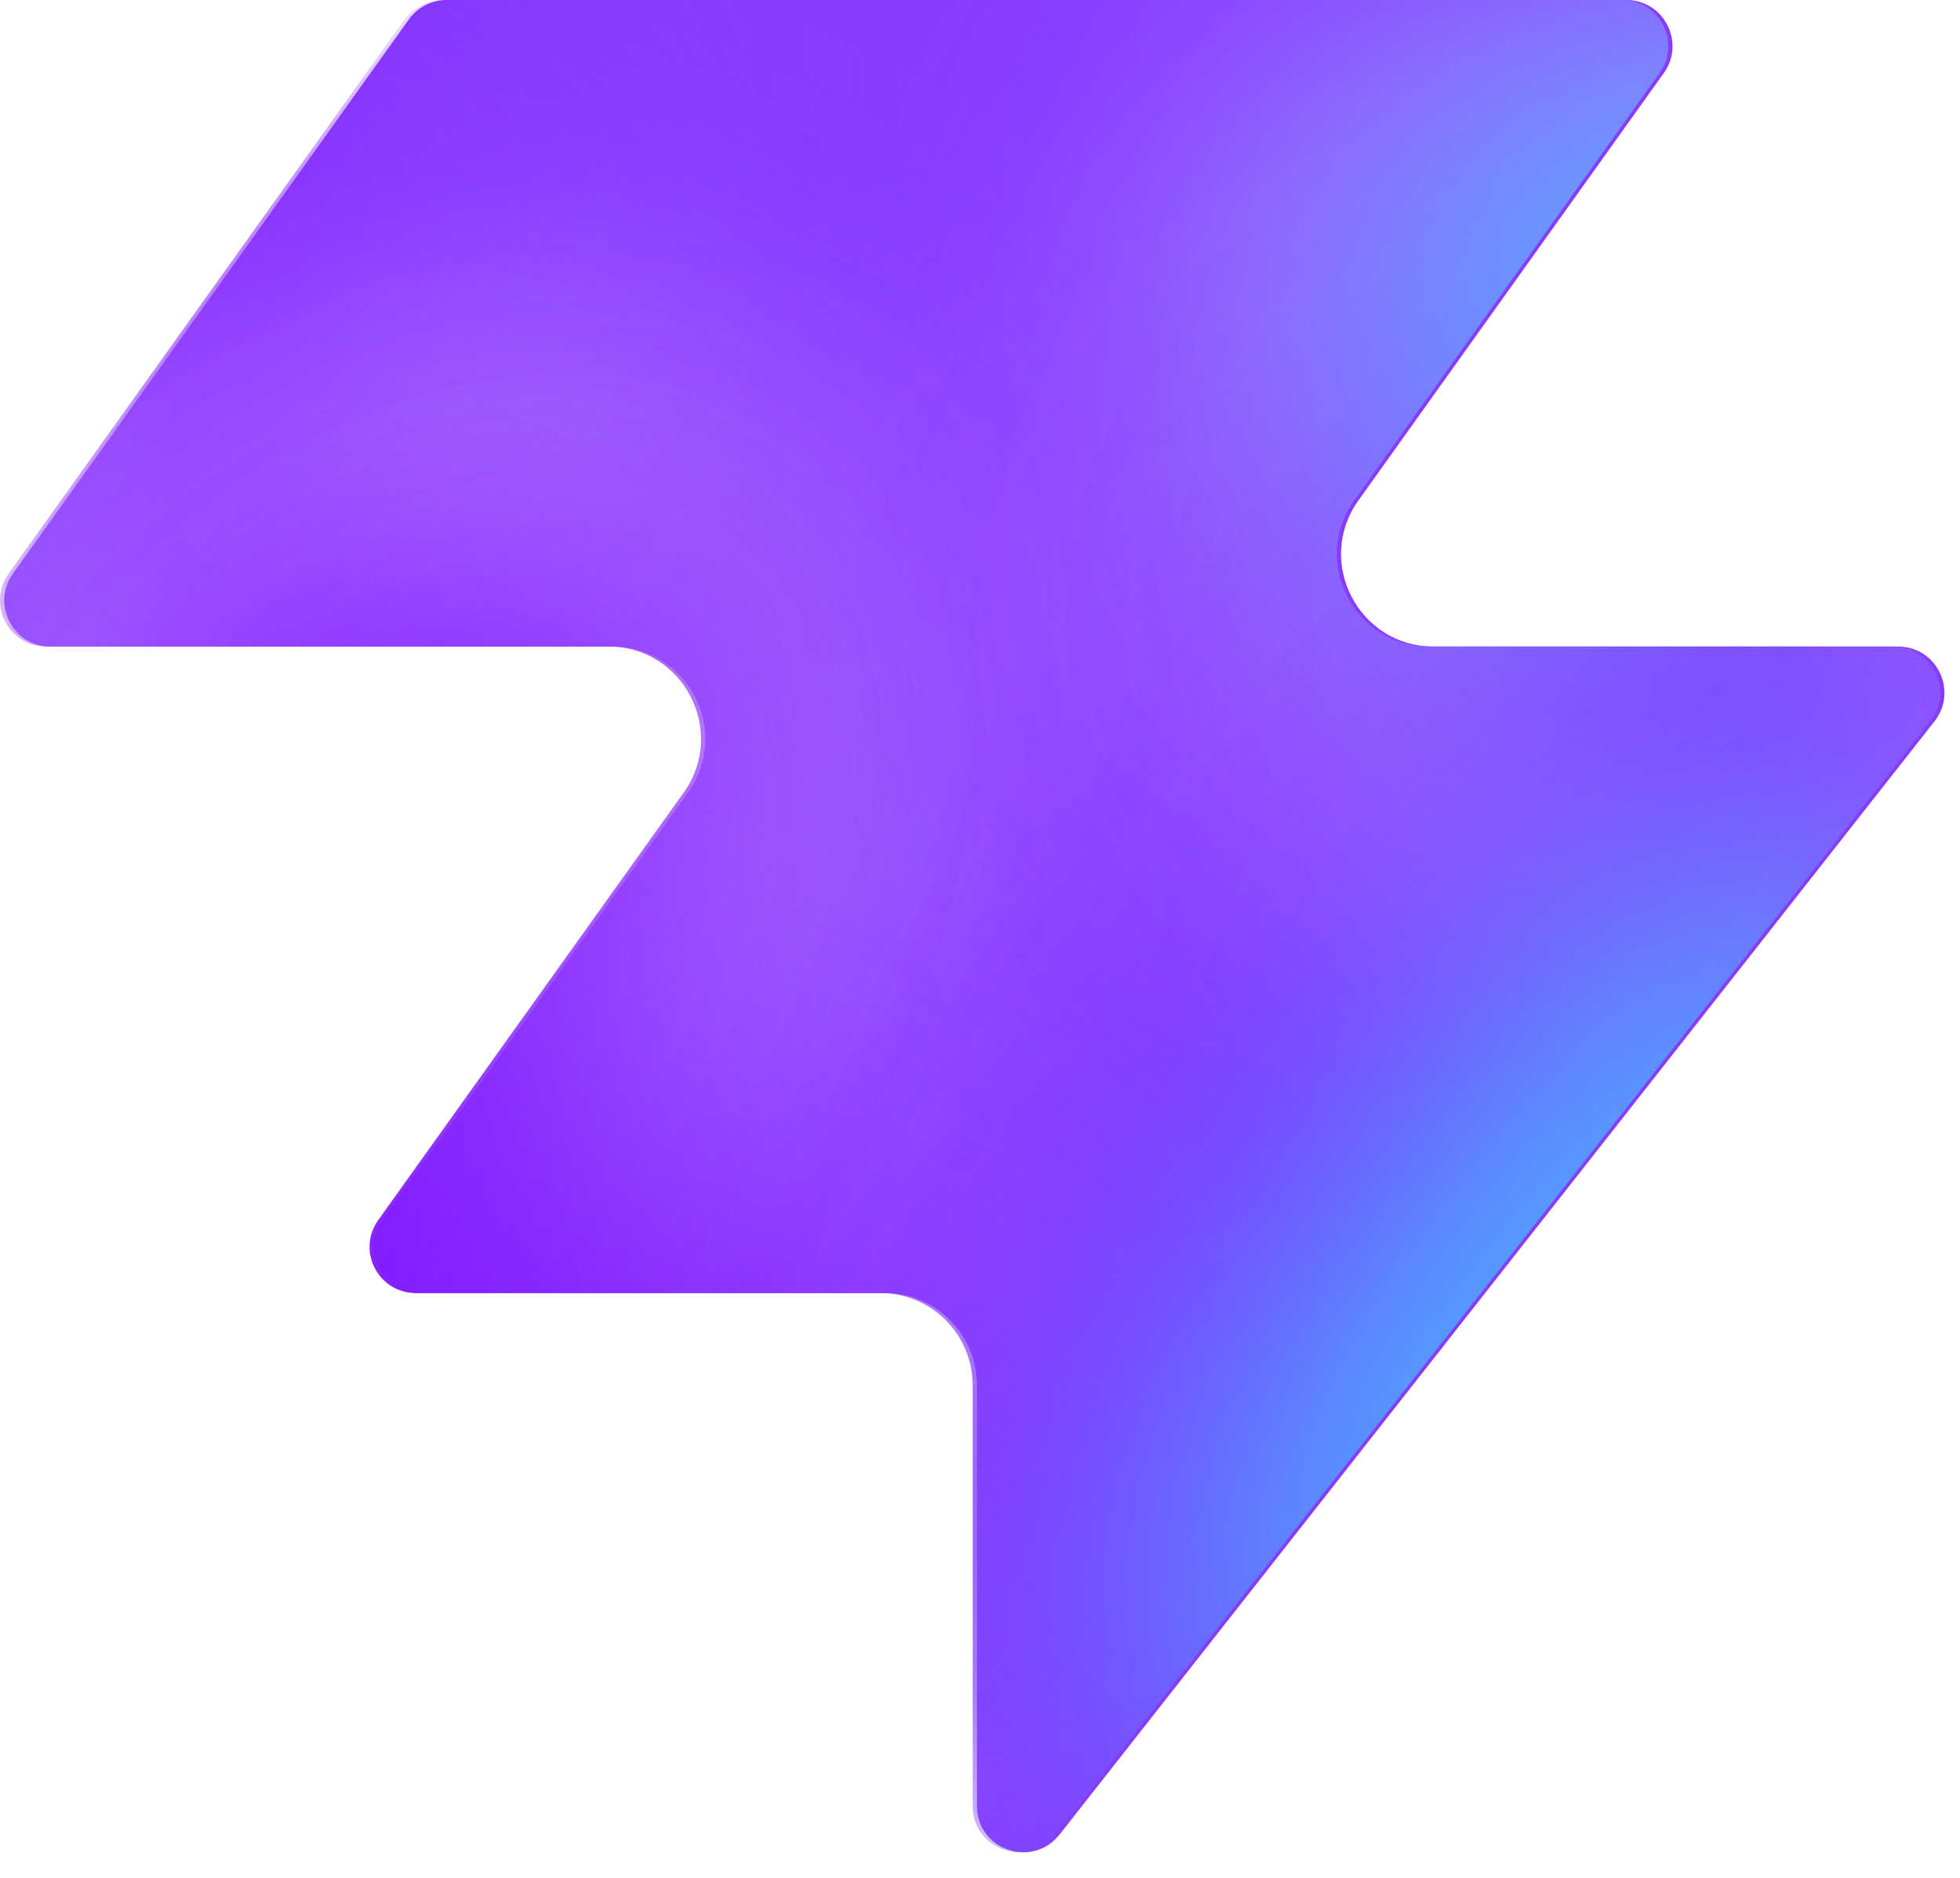
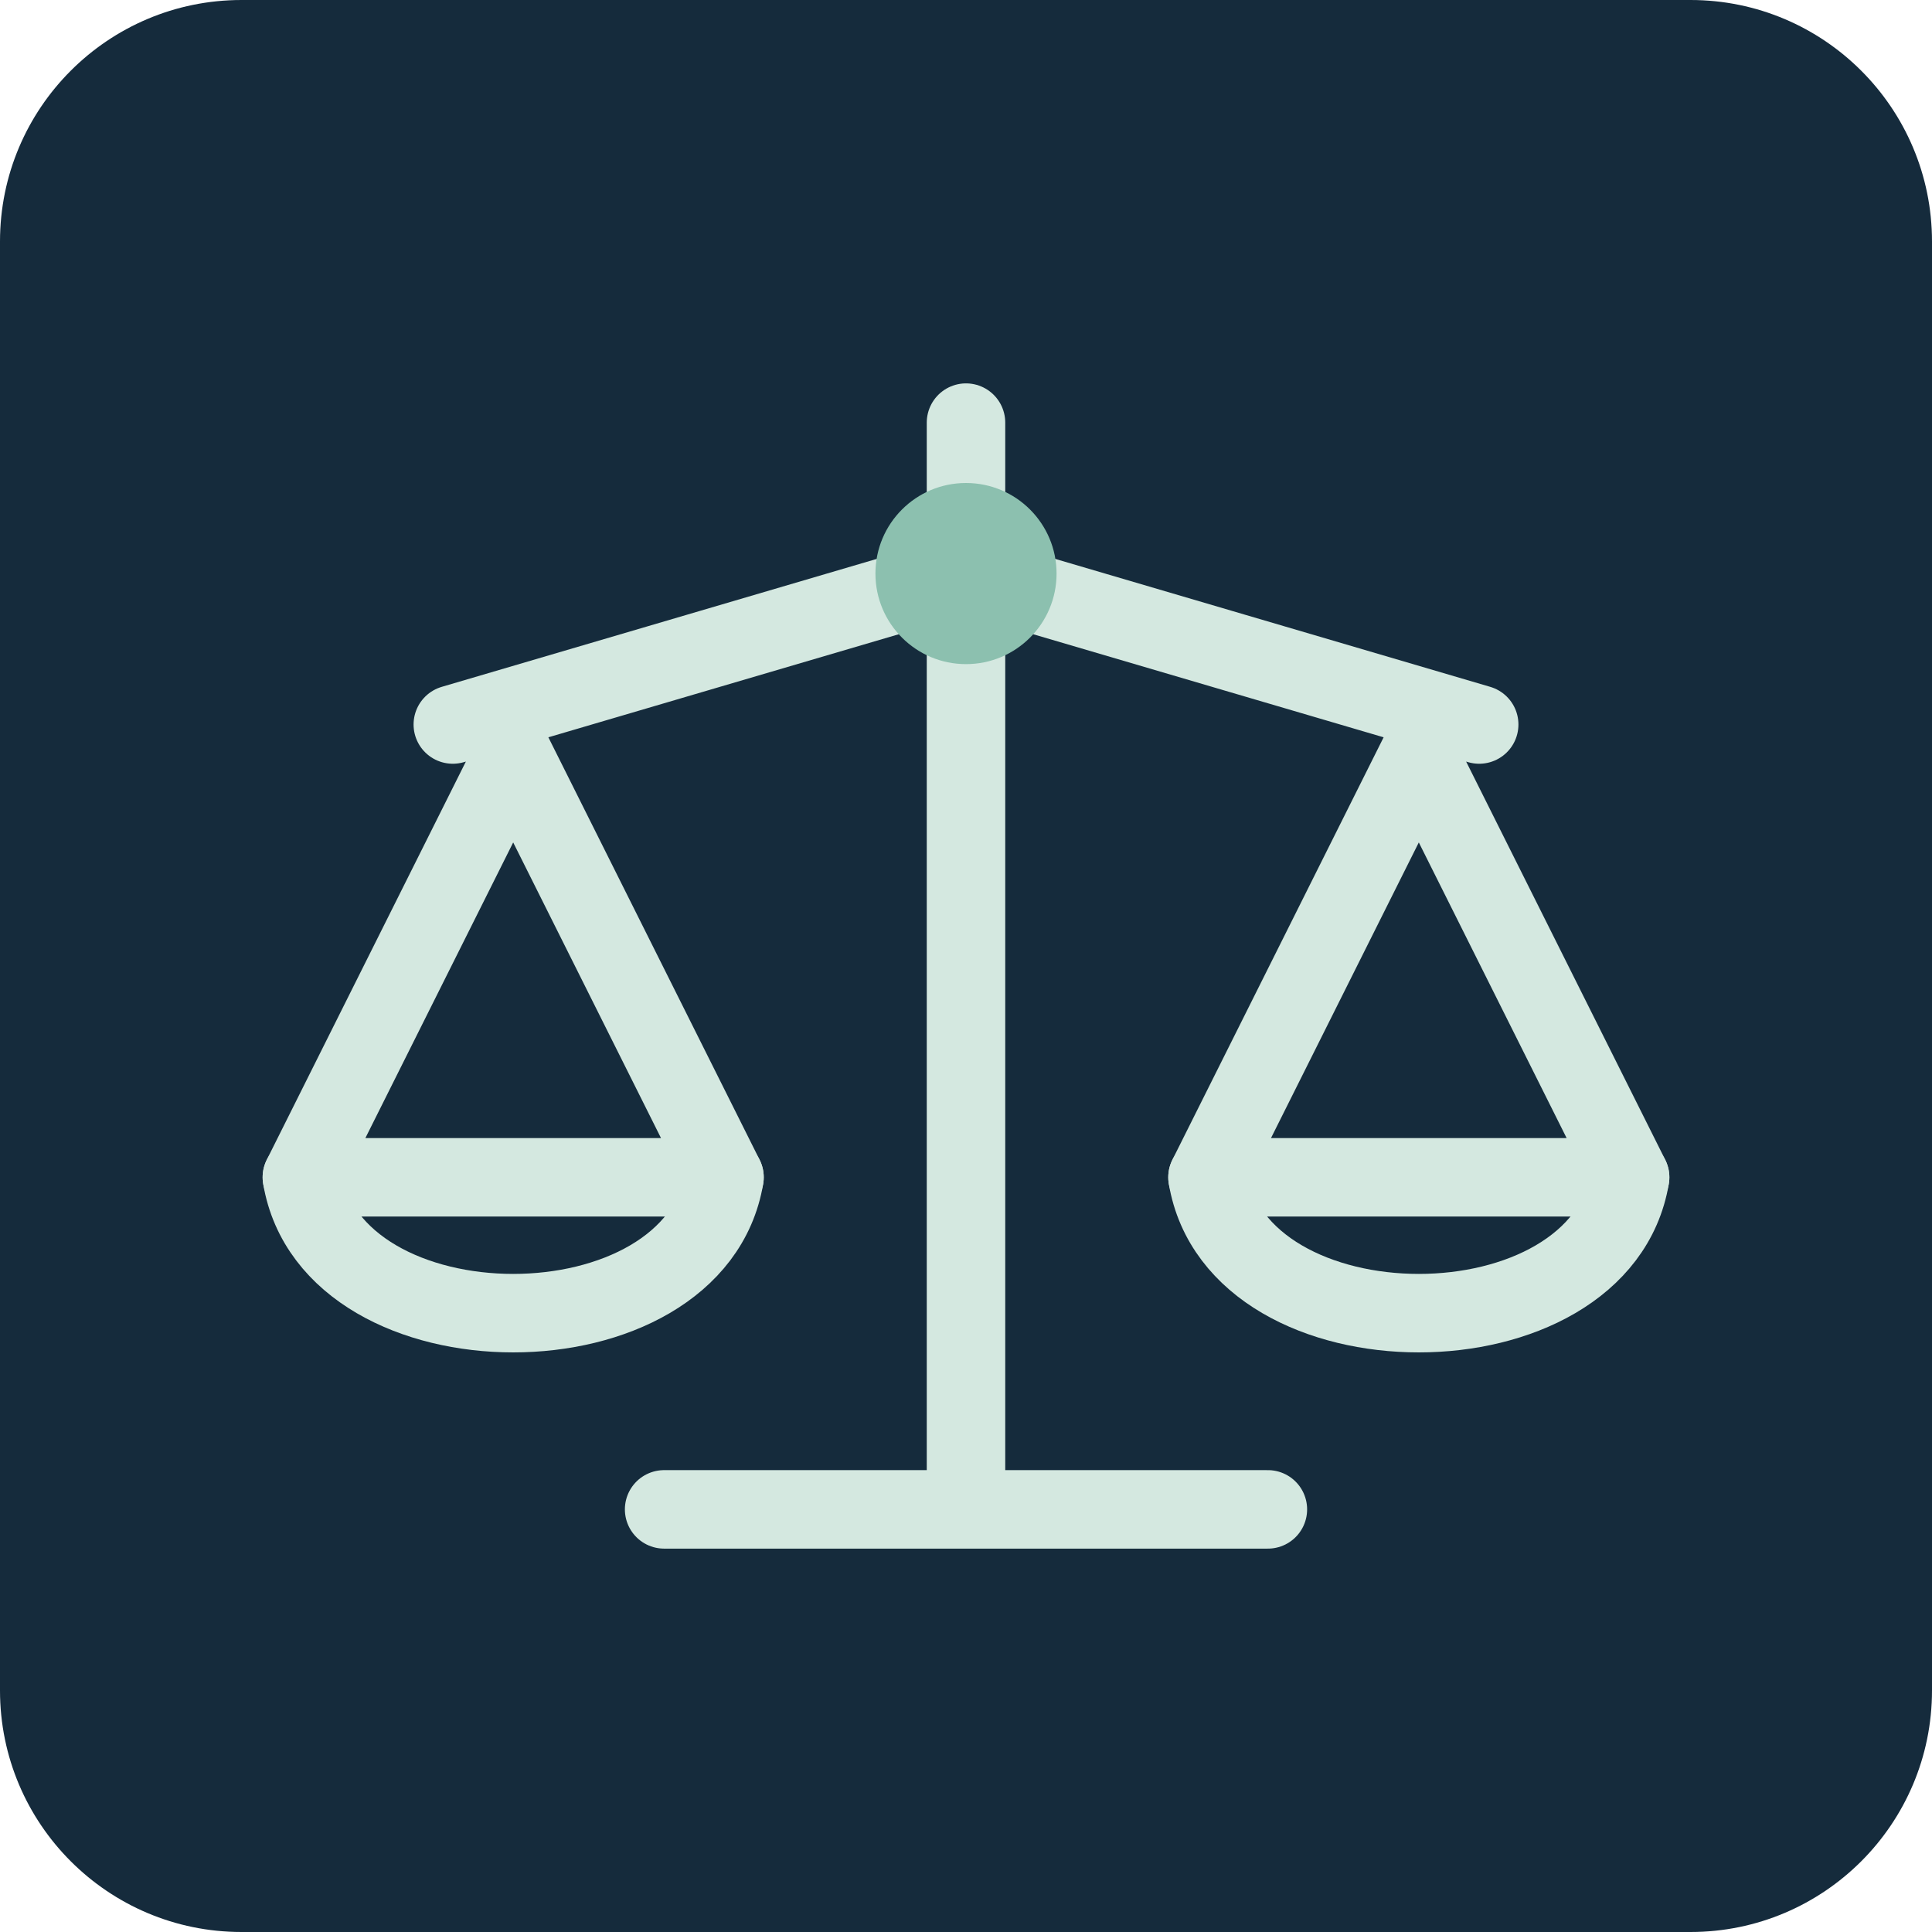
- <svg xmlns="http://www.w3.org/2000/svg" width="48" height="46" fill="none" viewBox="0 0 48 46">
-   <path fill="#863bff" d="M25.946 44.938c-.664.845-2.021.375-2.021-.698V33.937a2.26 2.26 0 0 0-2.262-2.262H10.287c-.92 0-1.456-1.04-.92-1.788l7.48-10.471c1.07-1.497 0-3.578-1.842-3.578H1.237c-.92 0-1.456-1.04-.92-1.788L10.013.474c.214-.297.556-.474.92-.474h28.894c.92 0 1.456 1.04.92 1.788l-7.48 10.471c-1.07 1.498 0 3.579 1.842 3.579h11.377c.943 0 1.473 1.088.89 1.83L25.947 44.94z" style="fill:#863bff;fill:color(display-p3 .525 .23 1);fill-opacity:1" />
-   <mask id="a" width="48" height="46" x="0" y="0" maskUnits="userSpaceOnUse" style="mask-type:alpha">
-     <path fill="#000" d="M25.842 44.938c-.664.844-2.021.375-2.021-.698V33.937a2.26 2.26 0 0 0-2.262-2.262H10.183c-.92 0-1.456-1.04-.92-1.788l7.48-10.471c1.07-1.498 0-3.579-1.842-3.579H1.133c-.92 0-1.456-1.04-.92-1.787L9.91.473c.214-.297.556-.474.92-.474h28.894c.92 0 1.456 1.04.92 1.788l-7.48 10.471c-1.07 1.498 0 3.578 1.842 3.578h11.377c.943 0 1.473 1.088.89 1.832L25.843 44.94z" style="fill:#000;fill-opacity:1" />
-   </mask>
-   <g mask="url(#a)">
-     <g filter="url(#b)">
-       <ellipse cx="5.508" cy="14.704" fill="#ede6ff" rx="5.508" ry="14.704" style="fill:#ede6ff;fill:color(display-p3 .927 .903 1);fill-opacity:1" transform="matrix(.00324 1 1 -.00324 -4.47 31.516)" />
-     </g>
-     <g filter="url(#c)">
-       <ellipse cx="10.399" cy="29.851" fill="#ede6ff" rx="10.399" ry="29.851" style="fill:#ede6ff;fill:color(display-p3 .927 .903 1);fill-opacity:1" transform="matrix(.00324 1 1 -.00324 -39.328 7.883)" />
-     </g>
-     <g filter="url(#d)">
-       <ellipse cx="5.508" cy="30.487" fill="#7e14ff" rx="5.508" ry="30.487" style="fill:#7e14ff;fill:color(display-p3 .492 .077 1);fill-opacity:1" transform="rotate(89.814 -25.913 -14.639)scale(1 -1)" />
-     </g>
-     <g filter="url(#e)">
-       <ellipse cx="5.508" cy="30.599" fill="#7e14ff" rx="5.508" ry="30.599" style="fill:#7e14ff;fill:color(display-p3 .492 .077 1);fill-opacity:1" transform="rotate(89.814 -32.644 -3.334)scale(1 -1)" />
-     </g>
-     <g filter="url(#f)">
-       <ellipse cx="5.508" cy="30.599" fill="#7e14ff" rx="5.508" ry="30.599" style="fill:#7e14ff;fill:color(display-p3 .492 .077 1);fill-opacity:1" transform="matrix(.00324 1 1 -.00324 -34.34 30.47)" />
-     </g>
-     <g filter="url(#g)">
-       <ellipse cx="14.072" cy="22.078" fill="#ede6ff" rx="14.072" ry="22.078" style="fill:#ede6ff;fill:color(display-p3 .927 .903 1);fill-opacity:1" transform="rotate(93.35 24.506 48.493)scale(-1 1)" />
-     </g>
-     <g filter="url(#h)">
-       <ellipse cx="3.47" cy="21.501" fill="#7e14ff" rx="3.47" ry="21.501" style="fill:#7e14ff;fill:color(display-p3 .492 .077 1);fill-opacity:1" transform="rotate(89.009 28.708 47.59)scale(-1 1)" />
-     </g>
-     <g filter="url(#i)">
-       <ellipse cx="3.47" cy="21.501" fill="#7e14ff" rx="3.47" ry="21.501" style="fill:#7e14ff;fill:color(display-p3 .492 .077 1);fill-opacity:1" transform="rotate(89.009 28.708 47.59)scale(-1 1)" />
-     </g>
-     <g filter="url(#j)">
-       <ellipse cx=".387" cy="8.972" fill="#7e14ff" rx="4.407" ry="29.108" style="fill:#7e14ff;fill:color(display-p3 .492 .077 1);fill-opacity:1" transform="rotate(39.51 .387 8.972)" />
-     </g>
-     <g filter="url(#k)">
-       <ellipse cx="47.523" cy="-6.092" fill="#7e14ff" rx="4.407" ry="29.108" style="fill:#7e14ff;fill:color(display-p3 .492 .077 1);fill-opacity:1" transform="rotate(37.892 47.523 -6.092)" />
-     </g>
-     <g filter="url(#l)">
-       <ellipse cx="41.412" cy="6.333" fill="#47bfff" rx="5.971" ry="9.665" style="fill:#47bfff;fill:color(display-p3 .28 .748 1);fill-opacity:1" transform="rotate(37.892 41.412 6.333)" />
-     </g>
-     <g filter="url(#m)">
-       <ellipse cx="-1.879" cy="38.332" fill="#7e14ff" rx="4.407" ry="29.108" style="fill:#7e14ff;fill:color(display-p3 .492 .077 1);fill-opacity:1" transform="rotate(37.892 -1.88 38.332)" />
-     </g>
-     <g filter="url(#n)">
-       <ellipse cx="-1.879" cy="38.332" fill="#7e14ff" rx="4.407" ry="29.108" style="fill:#7e14ff;fill:color(display-p3 .492 .077 1);fill-opacity:1" transform="rotate(37.892 -1.88 38.332)" />
-     </g>
-     <g filter="url(#o)">
-       <ellipse cx="35.651" cy="29.907" fill="#7e14ff" rx="4.407" ry="29.108" style="fill:#7e14ff;fill:color(display-p3 .492 .077 1);fill-opacity:1" transform="rotate(37.892 35.651 29.907)" />
-     </g>
-     <g filter="url(#p)">
-       <ellipse cx="38.418" cy="32.4" fill="#47bfff" rx="5.971" ry="15.297" style="fill:#47bfff;fill:color(display-p3 .28 .748 1);fill-opacity:1" transform="rotate(37.892 38.418 32.4)" />
-     </g>
+ <svg xmlns="http://www.w3.org/2000/svg" width="64" height="64" viewBox="0 0 64 64">
+   <rect width="64" height="64" rx="8" fill="#152b3c" />
+   <g stroke="#d4e8e0" stroke-width="2.6" fill="none" stroke-linecap="round" stroke-linejoin="round">
+     <path d="M32 14v35M22 50h20M15 24l17-5 17 5M17 25l-7 14h14l-7-14M47 25l-7 14h14l-7-14" />
+     <path d="M10 39c1 6 13 6 14 0M40 39c1 6 13 6 14 0" />
  </g>
-   <defs>
-     <filter id="b" width="60.045" height="41.654" x="-19.77" y="16.149" color-interpolation-filters="sRGB" filterUnits="userSpaceOnUse">
-       <feFlood flood-opacity="0" result="BackgroundImageFix" />
-       <feBlend in="SourceGraphic" in2="BackgroundImageFix" result="shape" />
-       <feGaussianBlur result="effect1_foregroundBlur_2002_17158" stdDeviation="7.659" />
-     </filter>
-     <filter id="c" width="90.34" height="51.437" x="-54.613" y="-7.533" color-interpolation-filters="sRGB" filterUnits="userSpaceOnUse">
-       <feFlood flood-opacity="0" result="BackgroundImageFix" />
-       <feBlend in="SourceGraphic" in2="BackgroundImageFix" result="shape" />
-       <feGaussianBlur result="effect1_foregroundBlur_2002_17158" stdDeviation="7.659" />
-     </filter>
-     <filter id="d" width="79.355" height="29.4" x="-49.64" y="2.03" color-interpolation-filters="sRGB" filterUnits="userSpaceOnUse">
-       <feFlood flood-opacity="0" result="BackgroundImageFix" />
-       <feBlend in="SourceGraphic" in2="BackgroundImageFix" result="shape" />
-       <feGaussianBlur result="effect1_foregroundBlur_2002_17158" stdDeviation="4.596" />
-     </filter>
-     <filter id="e" width="79.579" height="29.4" x="-45.045" y="20.029" color-interpolation-filters="sRGB" filterUnits="userSpaceOnUse">
-       <feFlood flood-opacity="0" result="BackgroundImageFix" />
-       <feBlend in="SourceGraphic" in2="BackgroundImageFix" result="shape" />
-       <feGaussianBlur result="effect1_foregroundBlur_2002_17158" stdDeviation="4.596" />
-     </filter>
-     <filter id="f" width="79.579" height="29.4" x="-43.513" y="21.178" color-interpolation-filters="sRGB" filterUnits="userSpaceOnUse">
-       <feFlood flood-opacity="0" result="BackgroundImageFix" />
-       <feBlend in="SourceGraphic" in2="BackgroundImageFix" result="shape" />
-       <feGaussianBlur result="effect1_foregroundBlur_2002_17158" stdDeviation="4.596" />
-     </filter>
-     <filter id="g" width="74.749" height="58.852" x="15.756" y="-17.901" color-interpolation-filters="sRGB" filterUnits="userSpaceOnUse">
-       <feFlood flood-opacity="0" result="BackgroundImageFix" />
-       <feBlend in="SourceGraphic" in2="BackgroundImageFix" result="shape" />
-       <feGaussianBlur result="effect1_foregroundBlur_2002_17158" stdDeviation="7.659" />
-     </filter>
-     <filter id="h" width="61.377" height="25.362" x="23.548" y="2.284" color-interpolation-filters="sRGB" filterUnits="userSpaceOnUse">
-       <feFlood flood-opacity="0" result="BackgroundImageFix" />
-       <feBlend in="SourceGraphic" in2="BackgroundImageFix" result="shape" />
-       <feGaussianBlur result="effect1_foregroundBlur_2002_17158" stdDeviation="4.596" />
-     </filter>
-     <filter id="i" width="61.377" height="25.362" x="23.548" y="2.284" color-interpolation-filters="sRGB" filterUnits="userSpaceOnUse">
-       <feFlood flood-opacity="0" result="BackgroundImageFix" />
-       <feBlend in="SourceGraphic" in2="BackgroundImageFix" result="shape" />
-       <feGaussianBlur result="effect1_foregroundBlur_2002_17158" stdDeviation="4.596" />
-     </filter>
-     <filter id="j" width="56.045" height="63.649" x="-27.636" y="-22.853" color-interpolation-filters="sRGB" filterUnits="userSpaceOnUse">
-       <feFlood flood-opacity="0" result="BackgroundImageFix" />
-       <feBlend in="SourceGraphic" in2="BackgroundImageFix" result="shape" />
-       <feGaussianBlur result="effect1_foregroundBlur_2002_17158" stdDeviation="4.596" />
-     </filter>
-     <filter id="k" width="54.814" height="64.646" x="20.116" y="-38.415" color-interpolation-filters="sRGB" filterUnits="userSpaceOnUse">
-       <feFlood flood-opacity="0" result="BackgroundImageFix" />
-       <feBlend in="SourceGraphic" in2="BackgroundImageFix" result="shape" />
-       <feGaussianBlur result="effect1_foregroundBlur_2002_17158" stdDeviation="4.596" />
-     </filter>
-     <filter id="l" width="33.541" height="35.313" x="24.641" y="-11.323" color-interpolation-filters="sRGB" filterUnits="userSpaceOnUse">
-       <feFlood flood-opacity="0" result="BackgroundImageFix" />
-       <feBlend in="SourceGraphic" in2="BackgroundImageFix" result="shape" />
-       <feGaussianBlur result="effect1_foregroundBlur_2002_17158" stdDeviation="4.596" />
-     </filter>
-     <filter id="m" width="54.814" height="64.646" x="-29.286" y="6.009" color-interpolation-filters="sRGB" filterUnits="userSpaceOnUse">
-       <feFlood flood-opacity="0" result="BackgroundImageFix" />
-       <feBlend in="SourceGraphic" in2="BackgroundImageFix" result="shape" />
-       <feGaussianBlur result="effect1_foregroundBlur_2002_17158" stdDeviation="4.596" />
-     </filter>
-     <filter id="n" width="54.814" height="64.646" x="-29.286" y="6.009" color-interpolation-filters="sRGB" filterUnits="userSpaceOnUse">
-       <feFlood flood-opacity="0" result="BackgroundImageFix" />
-       <feBlend in="SourceGraphic" in2="BackgroundImageFix" result="shape" />
-       <feGaussianBlur result="effect1_foregroundBlur_2002_17158" stdDeviation="4.596" />
-     </filter>
-     <filter id="o" width="54.814" height="64.646" x="8.244" y="-2.416" color-interpolation-filters="sRGB" filterUnits="userSpaceOnUse">
-       <feFlood flood-opacity="0" result="BackgroundImageFix" />
-       <feBlend in="SourceGraphic" in2="BackgroundImageFix" result="shape" />
-       <feGaussianBlur result="effect1_foregroundBlur_2002_17158" stdDeviation="4.596" />
-     </filter>
-     <filter id="p" width="39.409" height="43.623" x="18.713" y="10.588" color-interpolation-filters="sRGB" filterUnits="userSpaceOnUse">
-       <feFlood flood-opacity="0" result="BackgroundImageFix" />
-       <feBlend in="SourceGraphic" in2="BackgroundImageFix" result="shape" />
-       <feGaussianBlur result="effect1_foregroundBlur_2002_17158" stdDeviation="4.596" />
-     </filter>
-   </defs>
+   <circle cx="32" cy="19" r="3" fill="#8cc0af" />
</svg>
